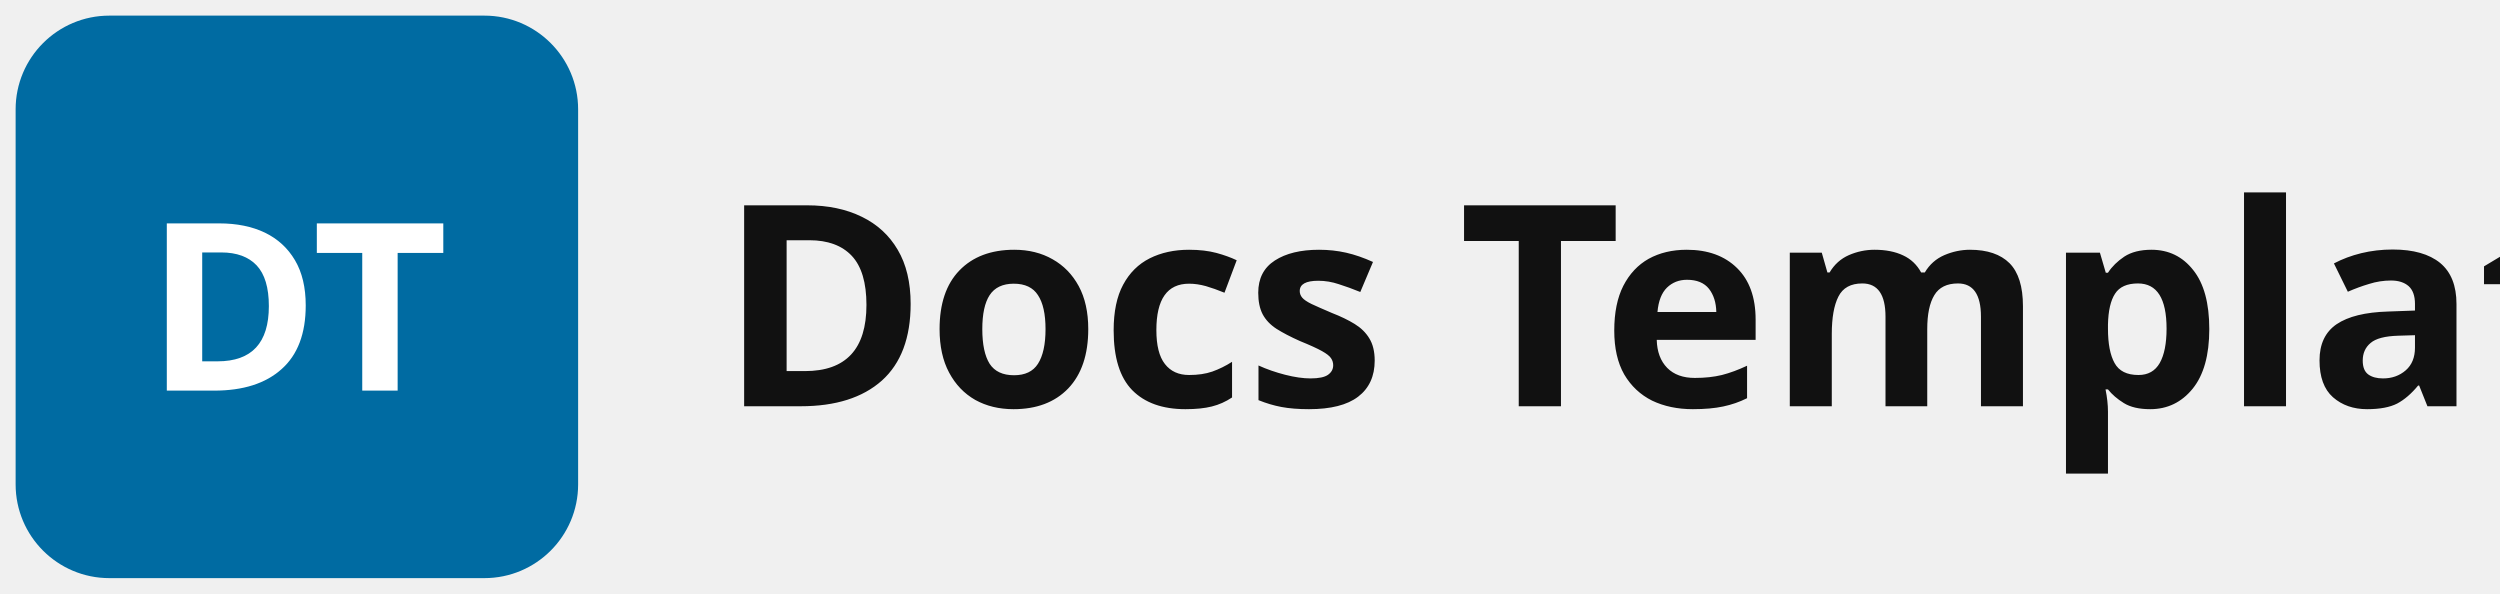
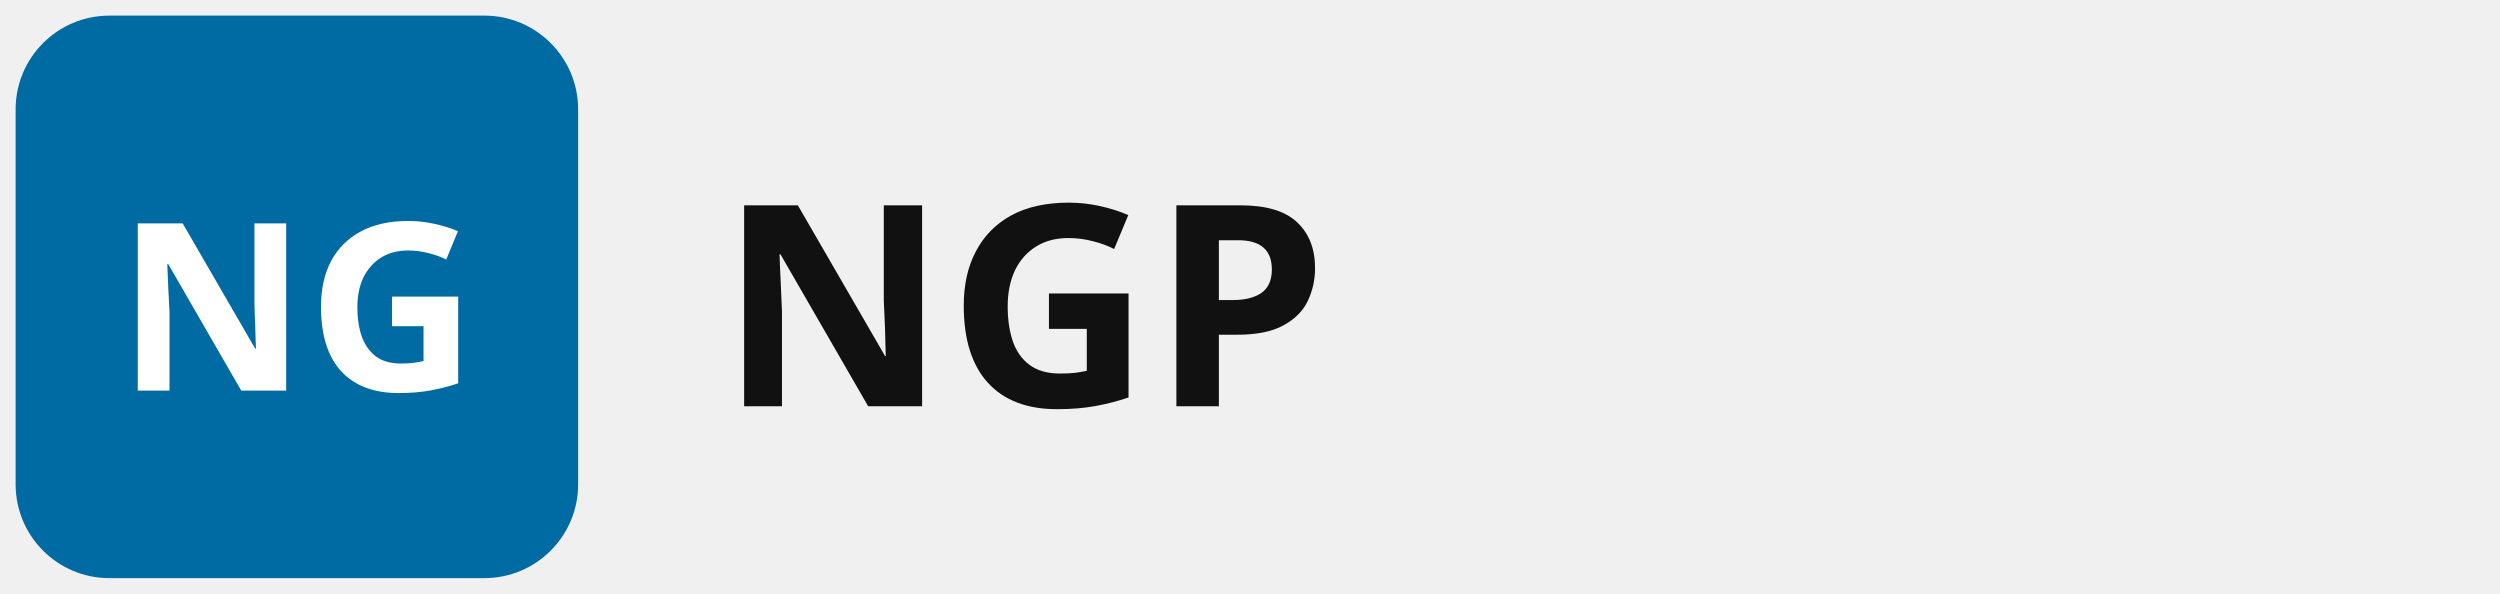
<svg xmlns="http://www.w3.org/2000/svg" width="160" height="38" viewBox="0 0 160 38">
  <rect x="1" y="1" width="36" height="36" rx="6" fill="#006ba2" />
-   <text x="19" y="25" font-family="sans-serif" font-size="15" font-weight="bold" fill="#ffffff" text-anchor="middle">DT</text>
-   <text x="46" y="26" font-family="sans-serif" font-size="18" font-weight="600" fill="#111111">Docs Template</text>
+   <text x="19" y="25" font-family="sans-serif" font-size="15" font-weight="bold" fill="#ffffff" text-anchor="middle">NG</text>
+   <text x="46" y="26" font-family="sans-serif" font-size="18" font-weight="600" fill="#111111">NGP</text>
</svg>
